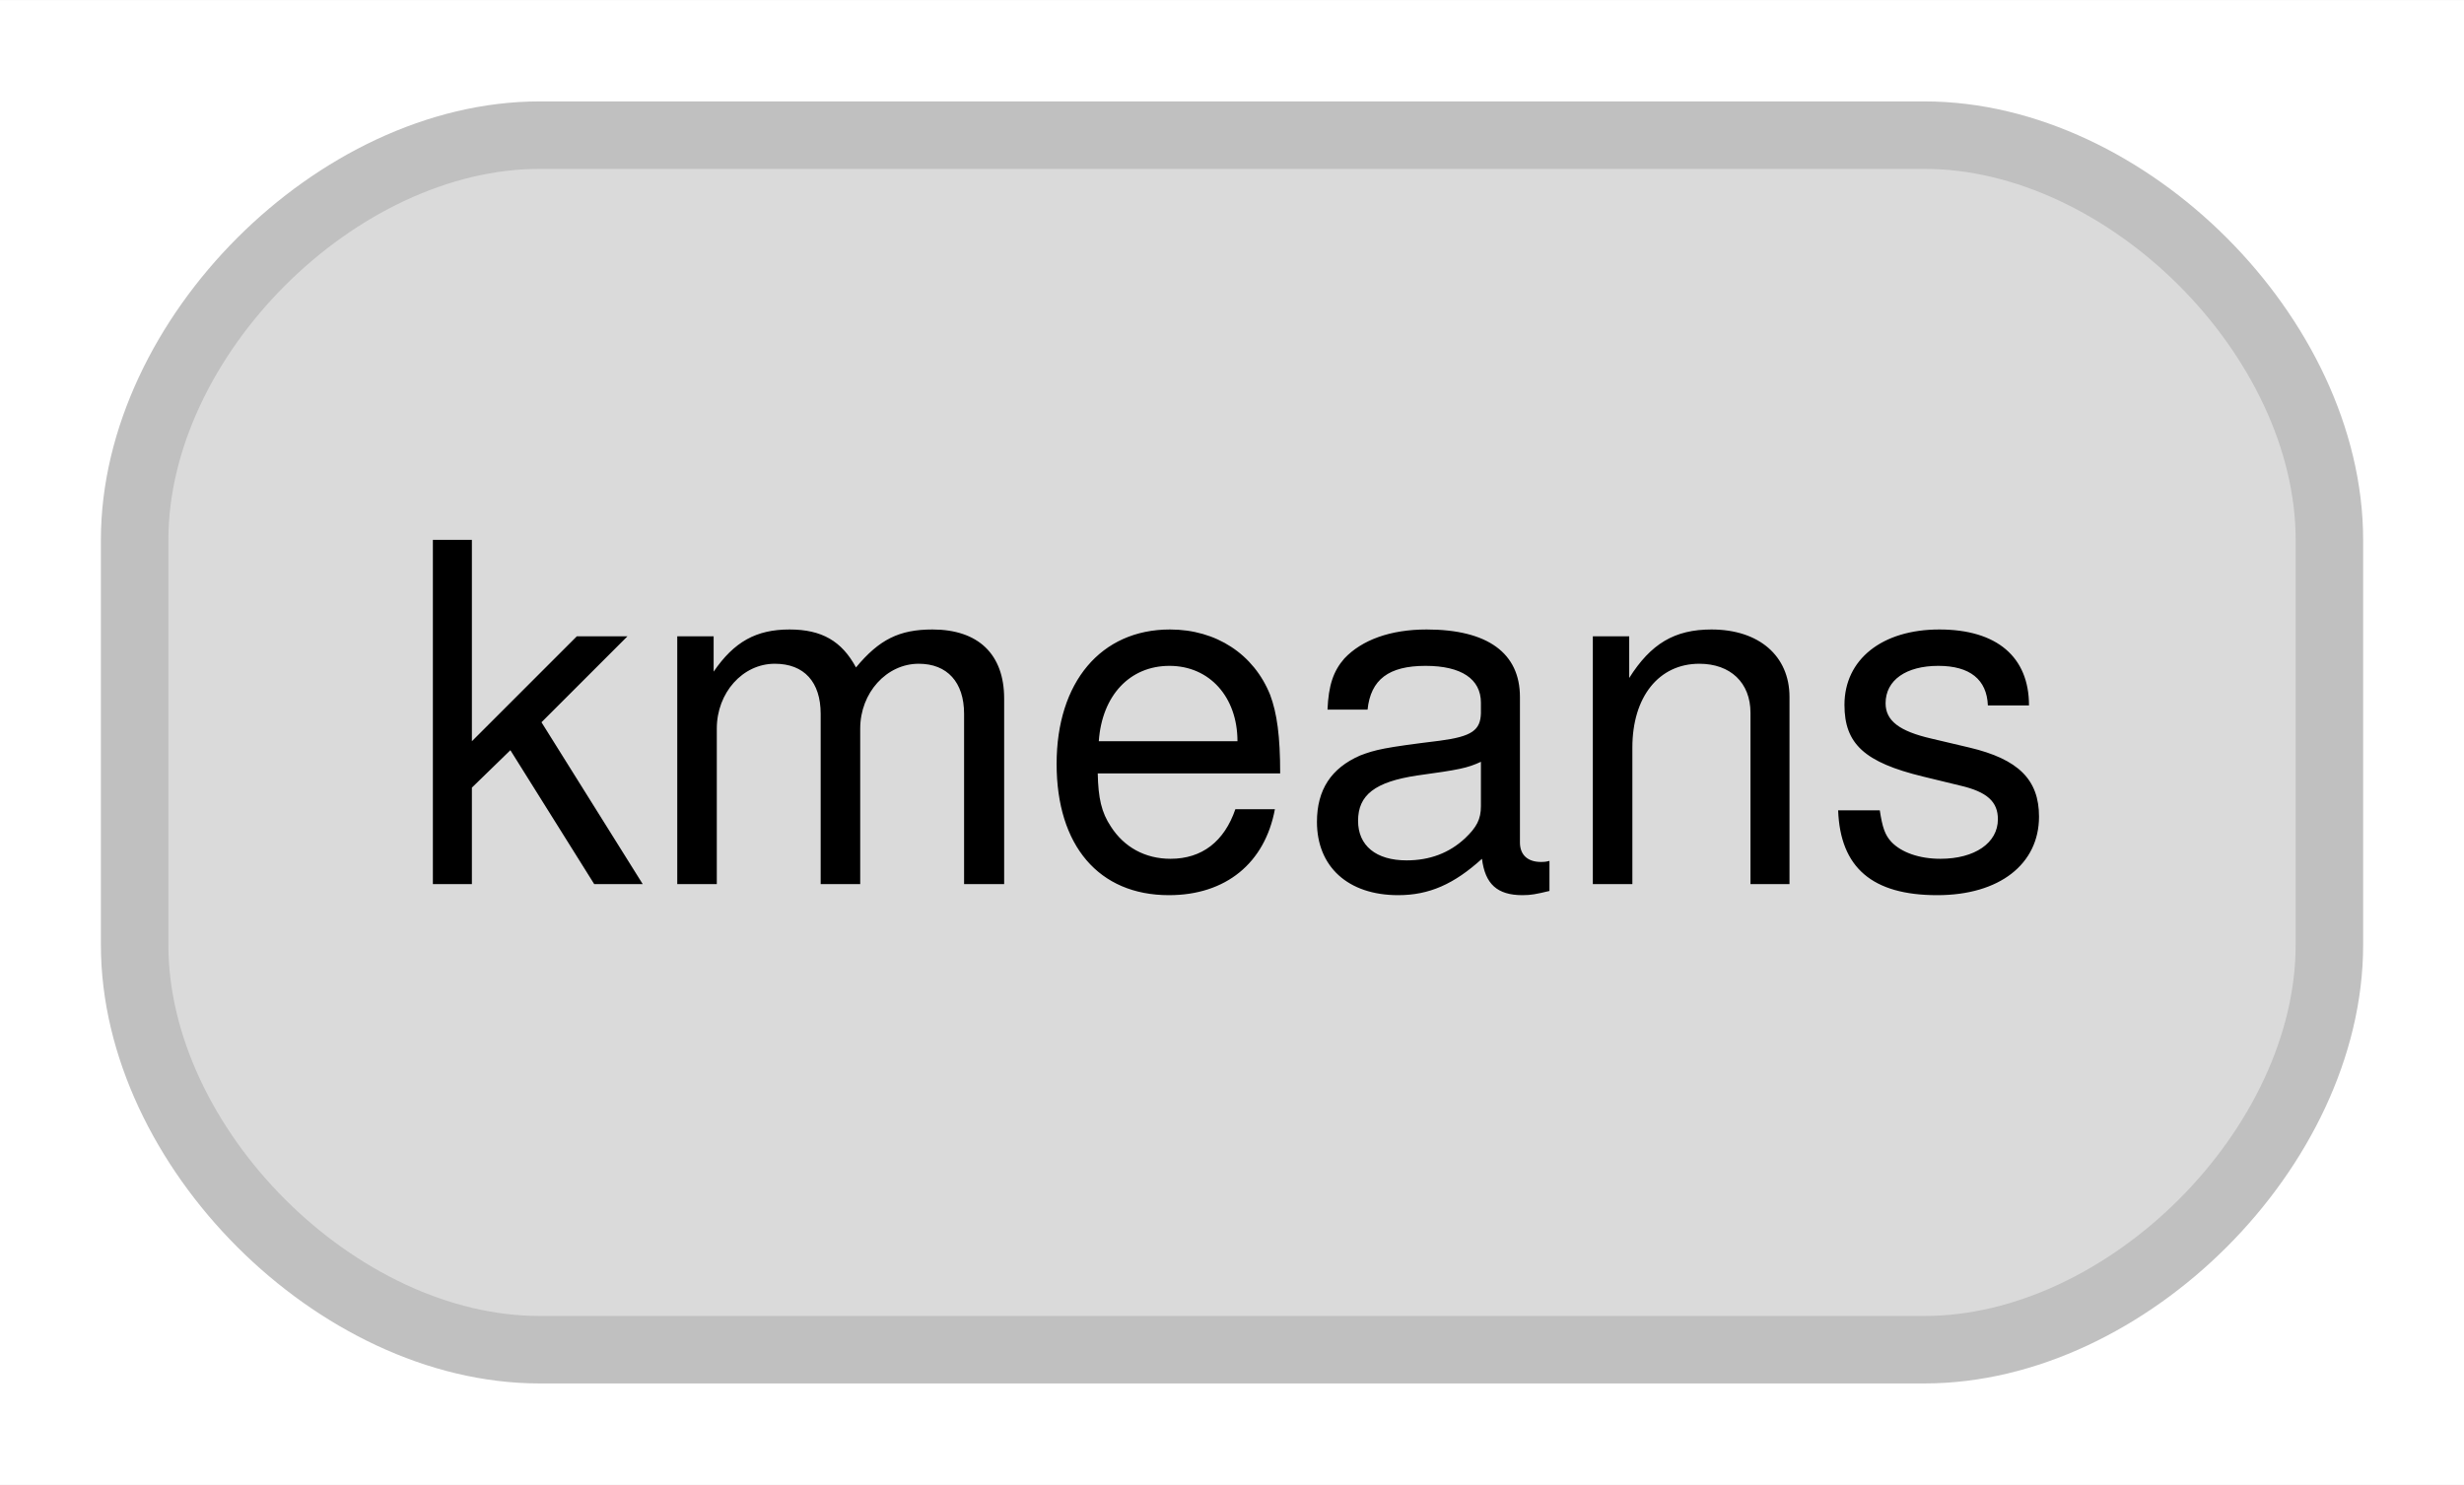
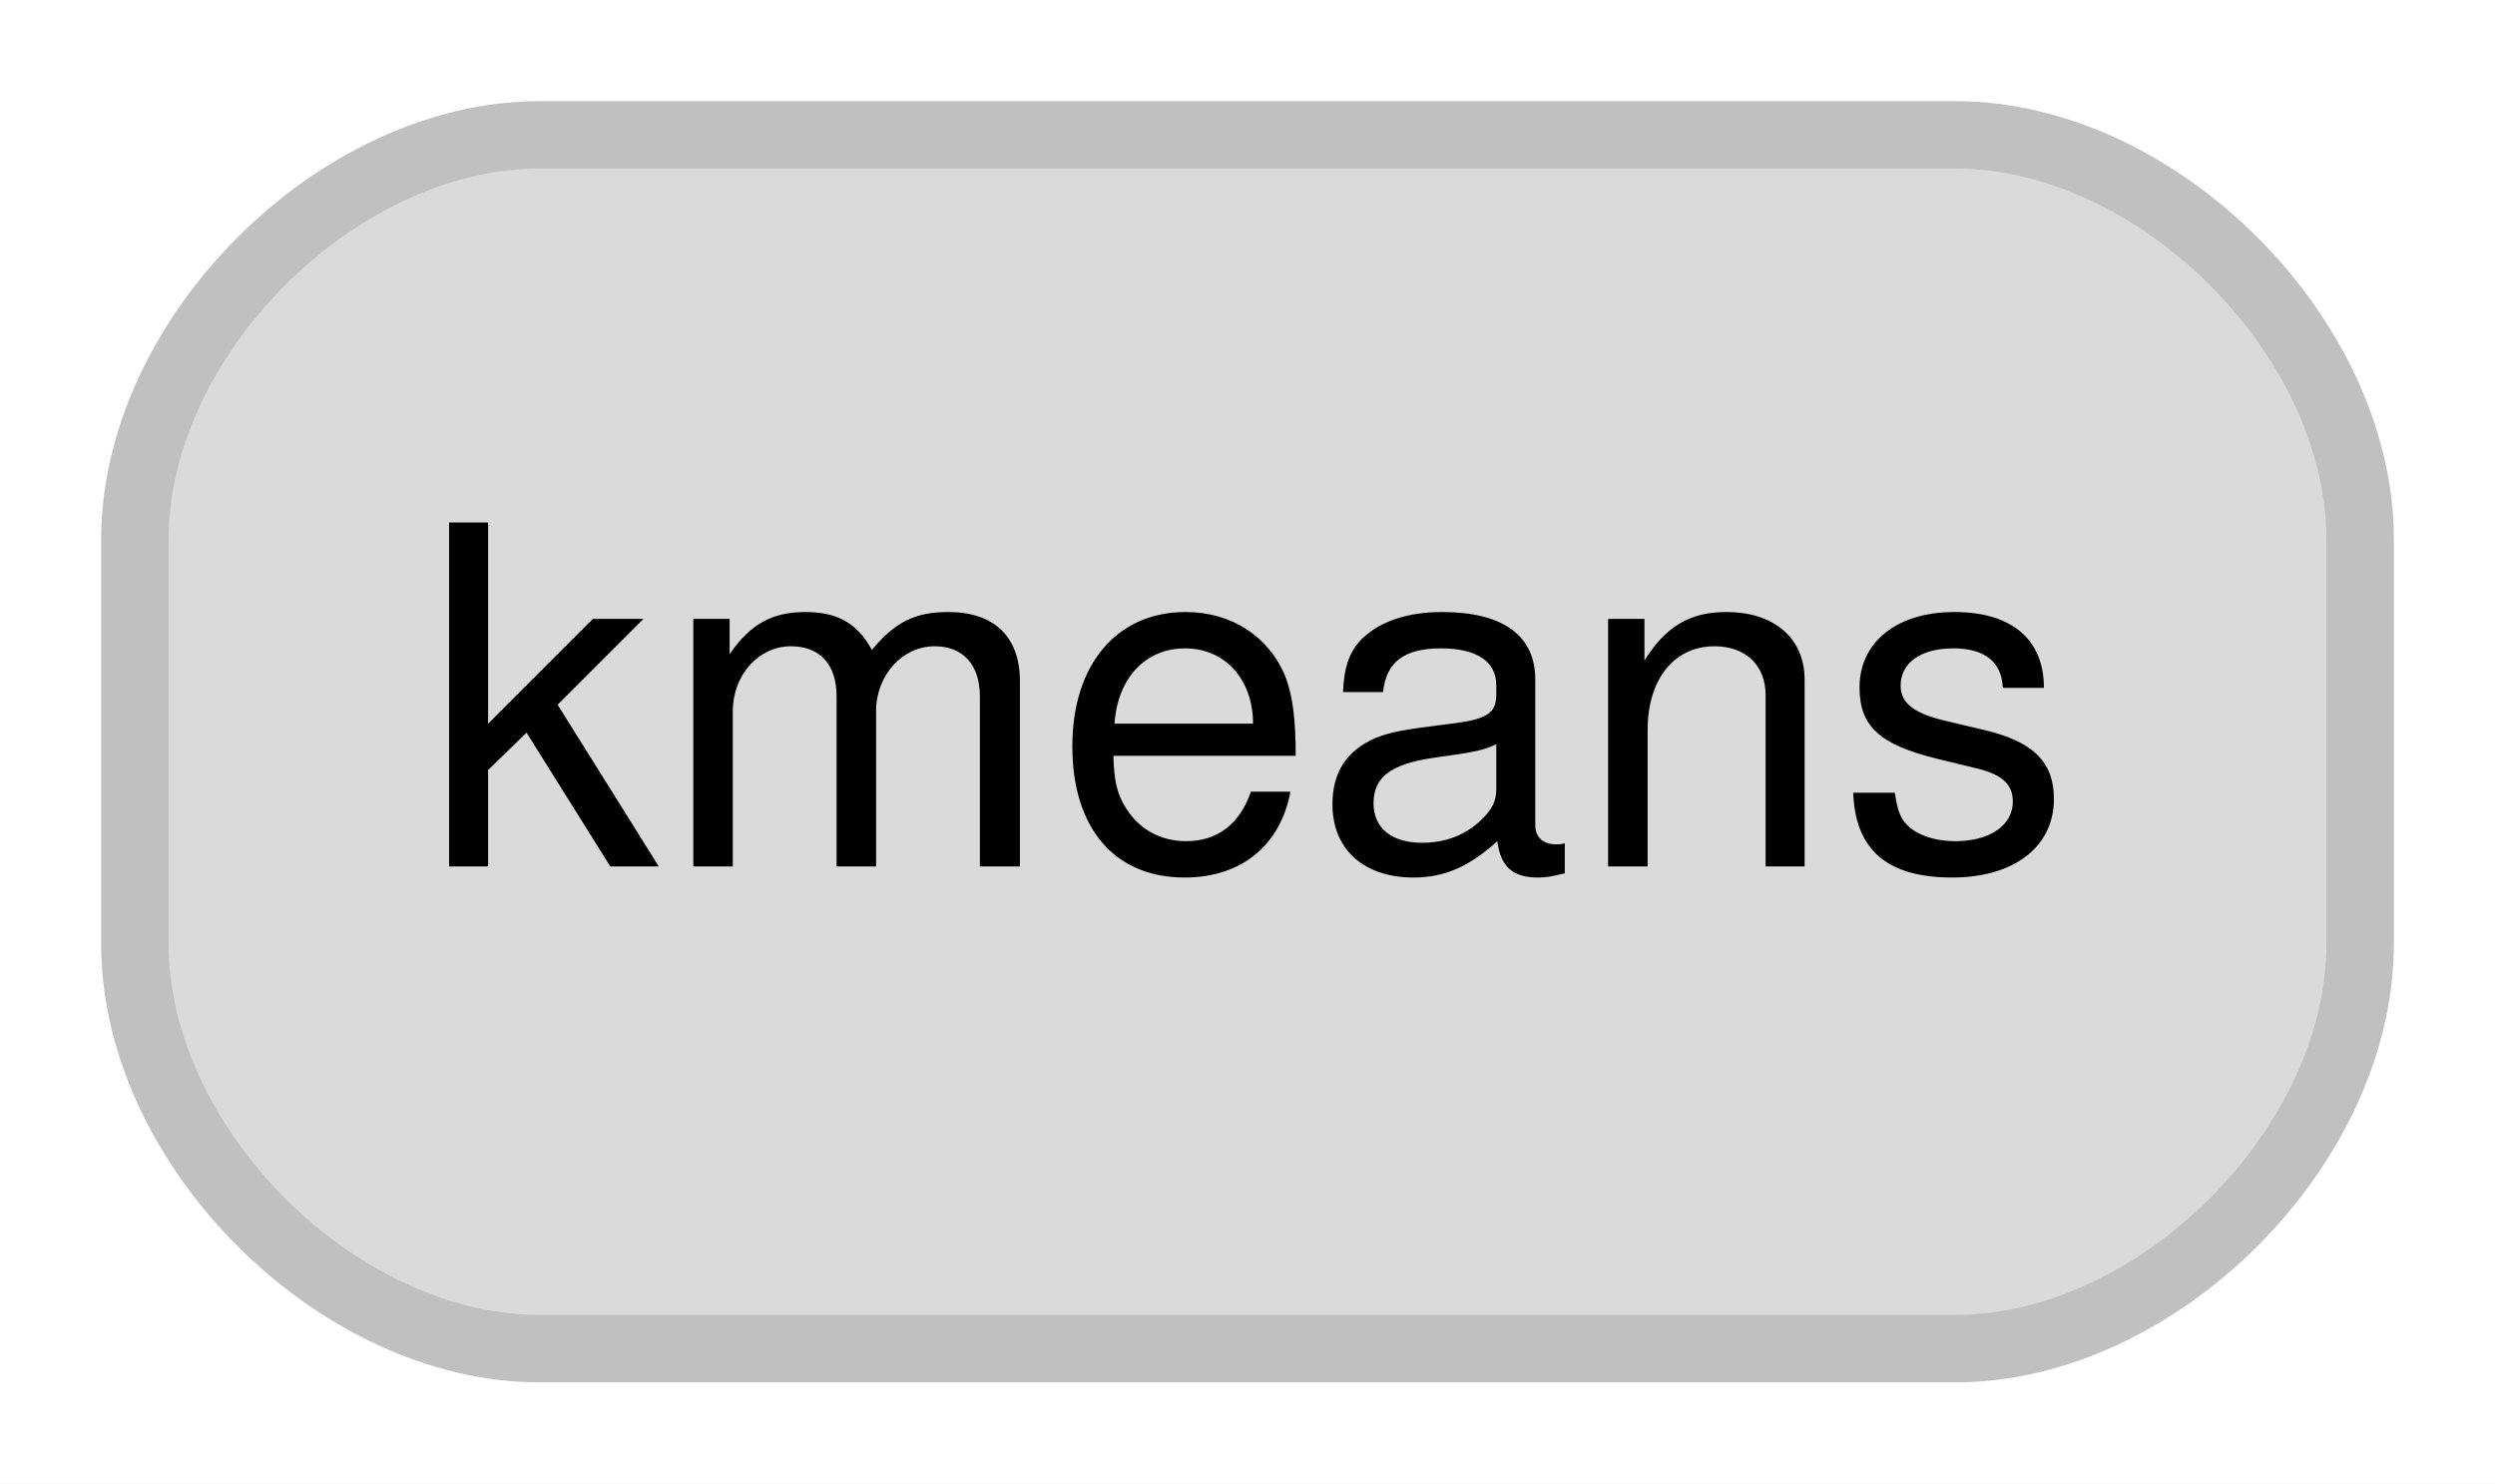
- <svg xmlns="http://www.w3.org/2000/svg" width="73pt" height="44pt" viewBox="0.00 0.00 73.02 44.00">
+ <svg xmlns="http://www.w3.org/2000/svg" width="74pt" height="44pt" viewBox="0.00 0.00 74.00 44.00">
  <g id="graph0" class="graph" transform="scale(1 1) rotate(0) translate(4 40)">
-     <polygon fill="#ffffff" stroke="transparent" points="-4,4 -4,-40 69.02,-40 69.02,4 -4,4" />
+     <polygon fill="white" stroke="none" points="-4,4 -4,-40 70,-40 70,4 -4,4" />
    <g id="node1" class="node">
-       <path fill="#dadada" stroke="#c0c0c0" stroke-width="2" d="M53.031,-36C53.031,-36 11.99,-36 11.99,-36 5.99,-36 -.01,-30 -.01,-24 -.01,-24 -.01,-12 -.01,-12 -.01,-6 5.99,0 11.99,0 11.99,0 53.031,0 53.031,0 59.031,0 65.031,-6 65.031,-12 65.031,-12 65.031,-24 65.031,-24 65.031,-30 59.031,-36 53.031,-36" />
-       <text text-anchor="middle" x="32.51" y="-13.8" font-family="Helvetica,sans-Serif" font-size="14.00" fill="#000000">kmeans</text>
+       <path fill="#dadada" stroke="#c0c0c0" stroke-width="2" d="M54,-36C54,-36 12,-36 12,-36 6,-36 0,-30 0,-24 0,-24 0,-12 0,-12 0,-6 6,-0 12,-0 12,-0 54,-0 54,-0 60,-0 66,-6 66,-12 66,-12 66,-24 66,-24 66,-30 60,-36 54,-36" />
+       <text text-anchor="middle" x="33" y="-14.3" font-family="Helvetica,sans-Serif" font-size="14.00">kmeans</text>
    </g>
  </g>
</svg>
